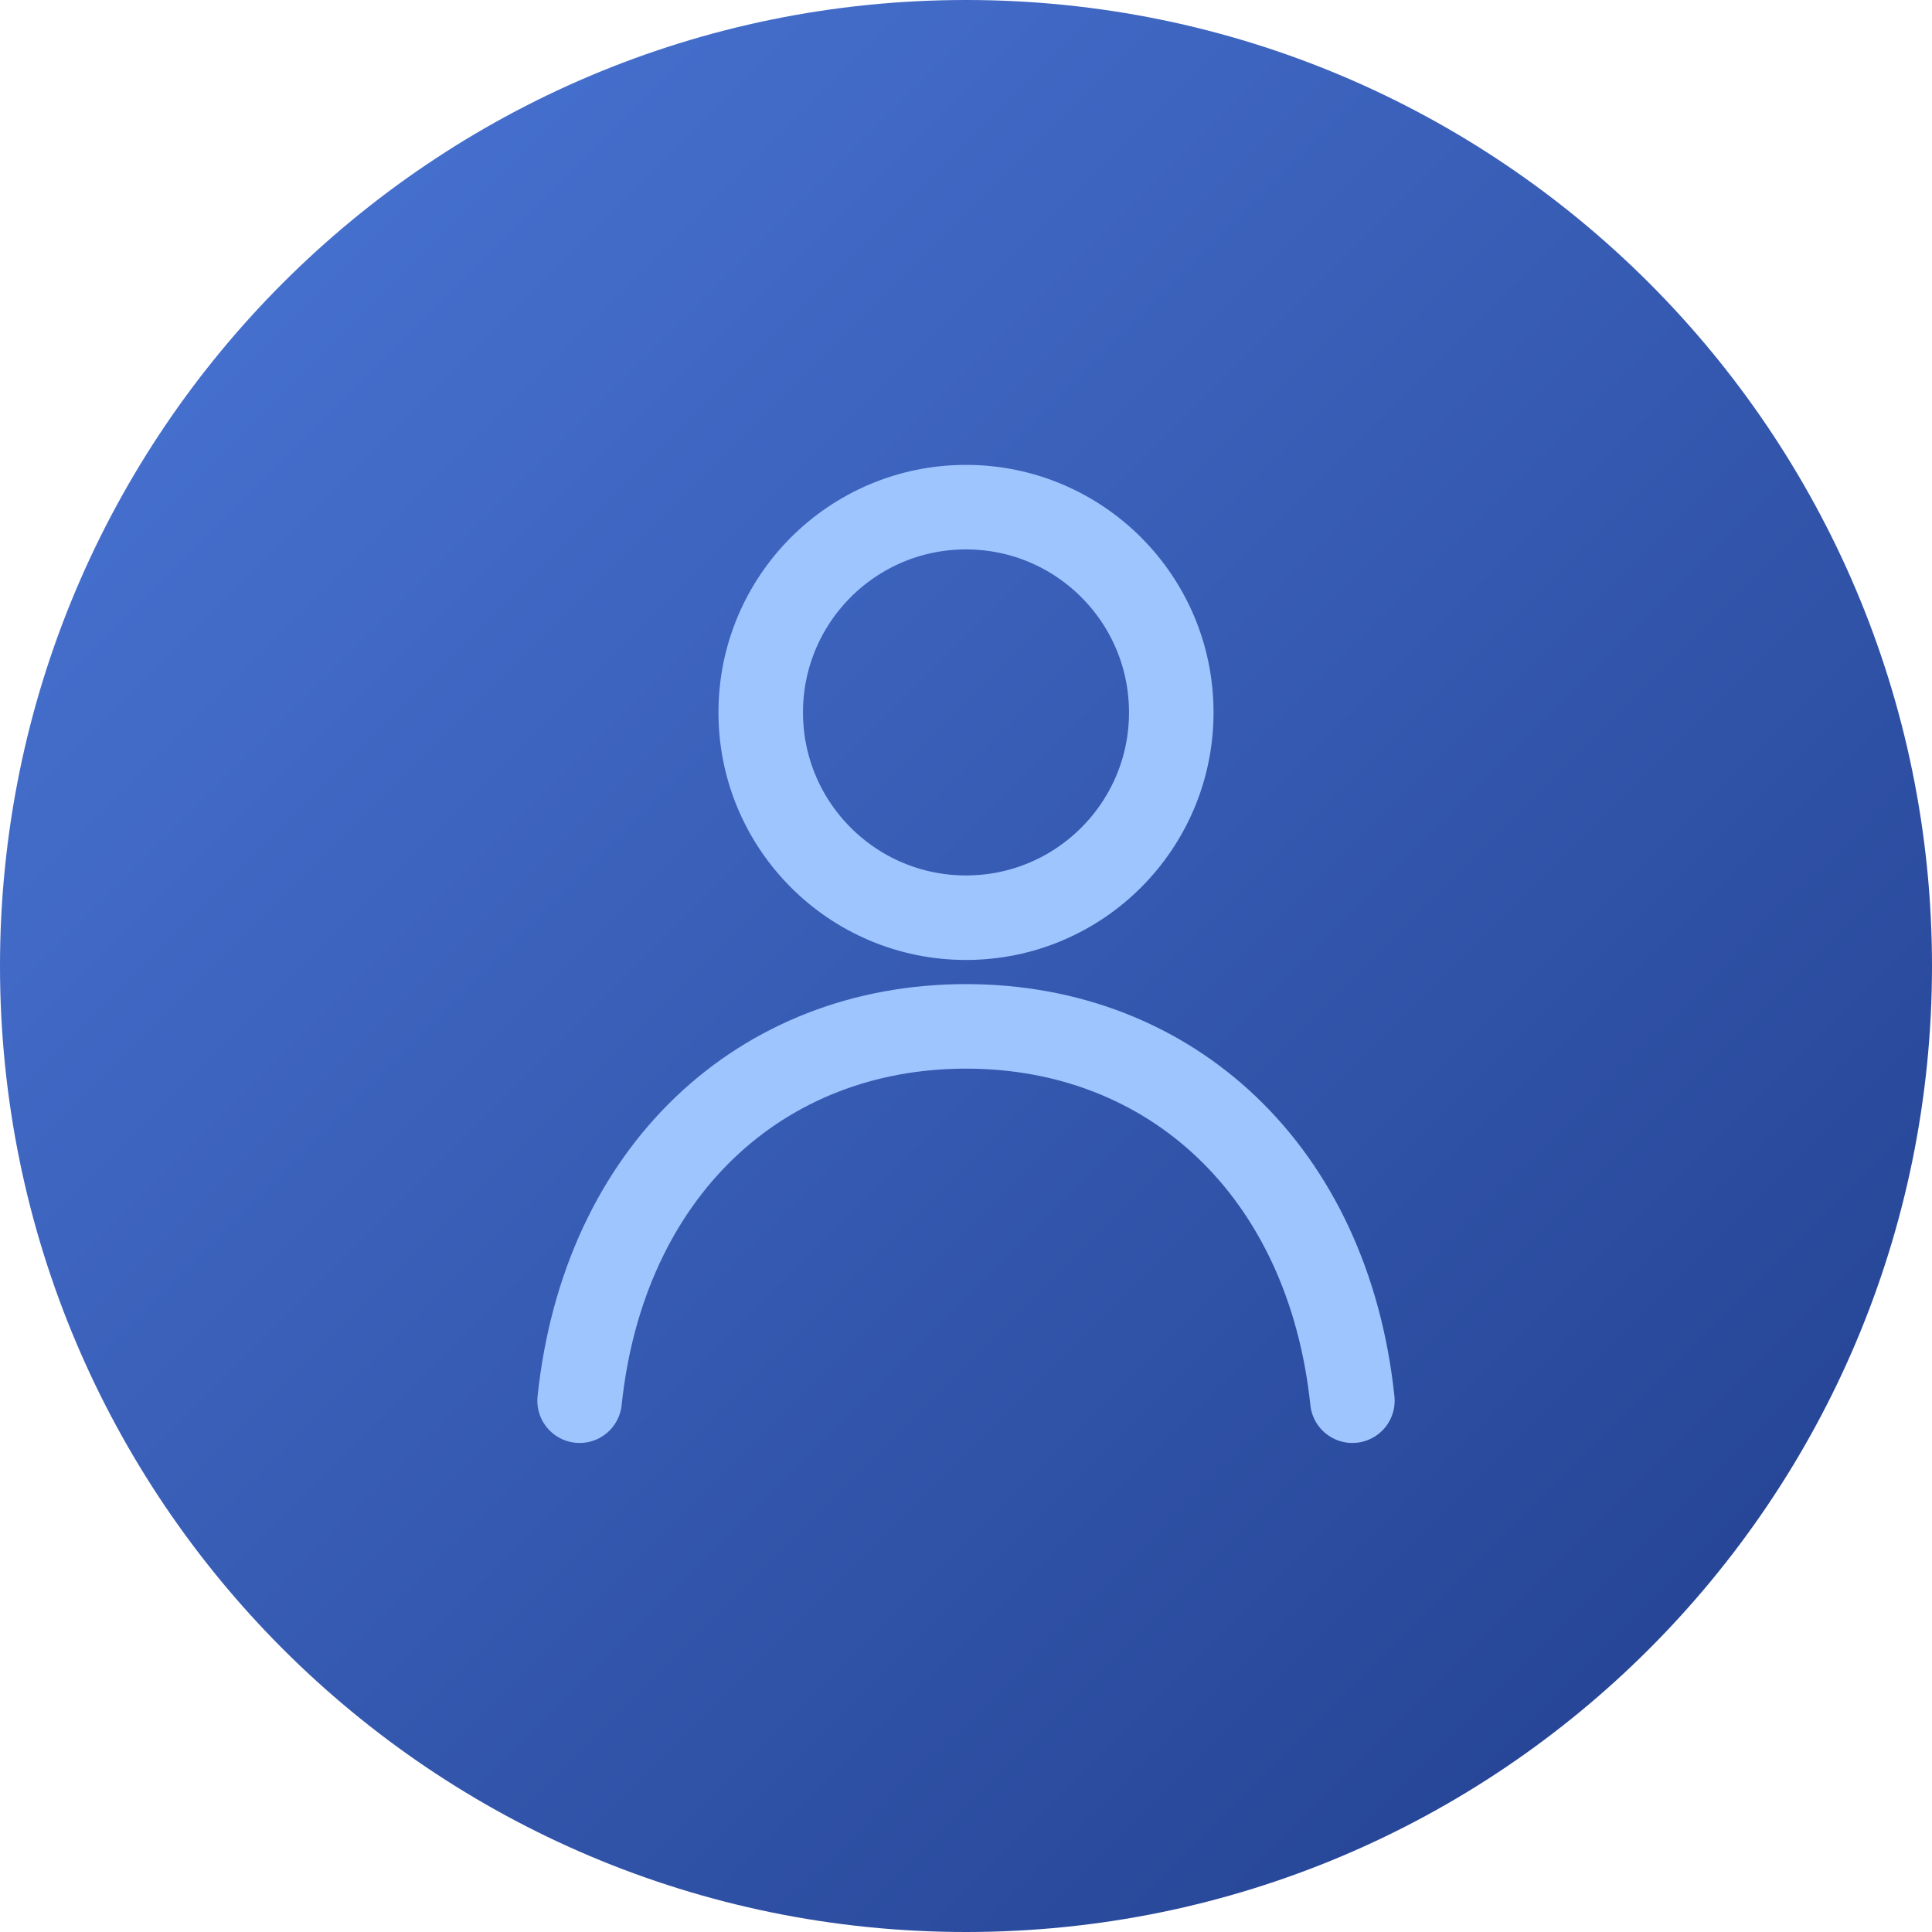
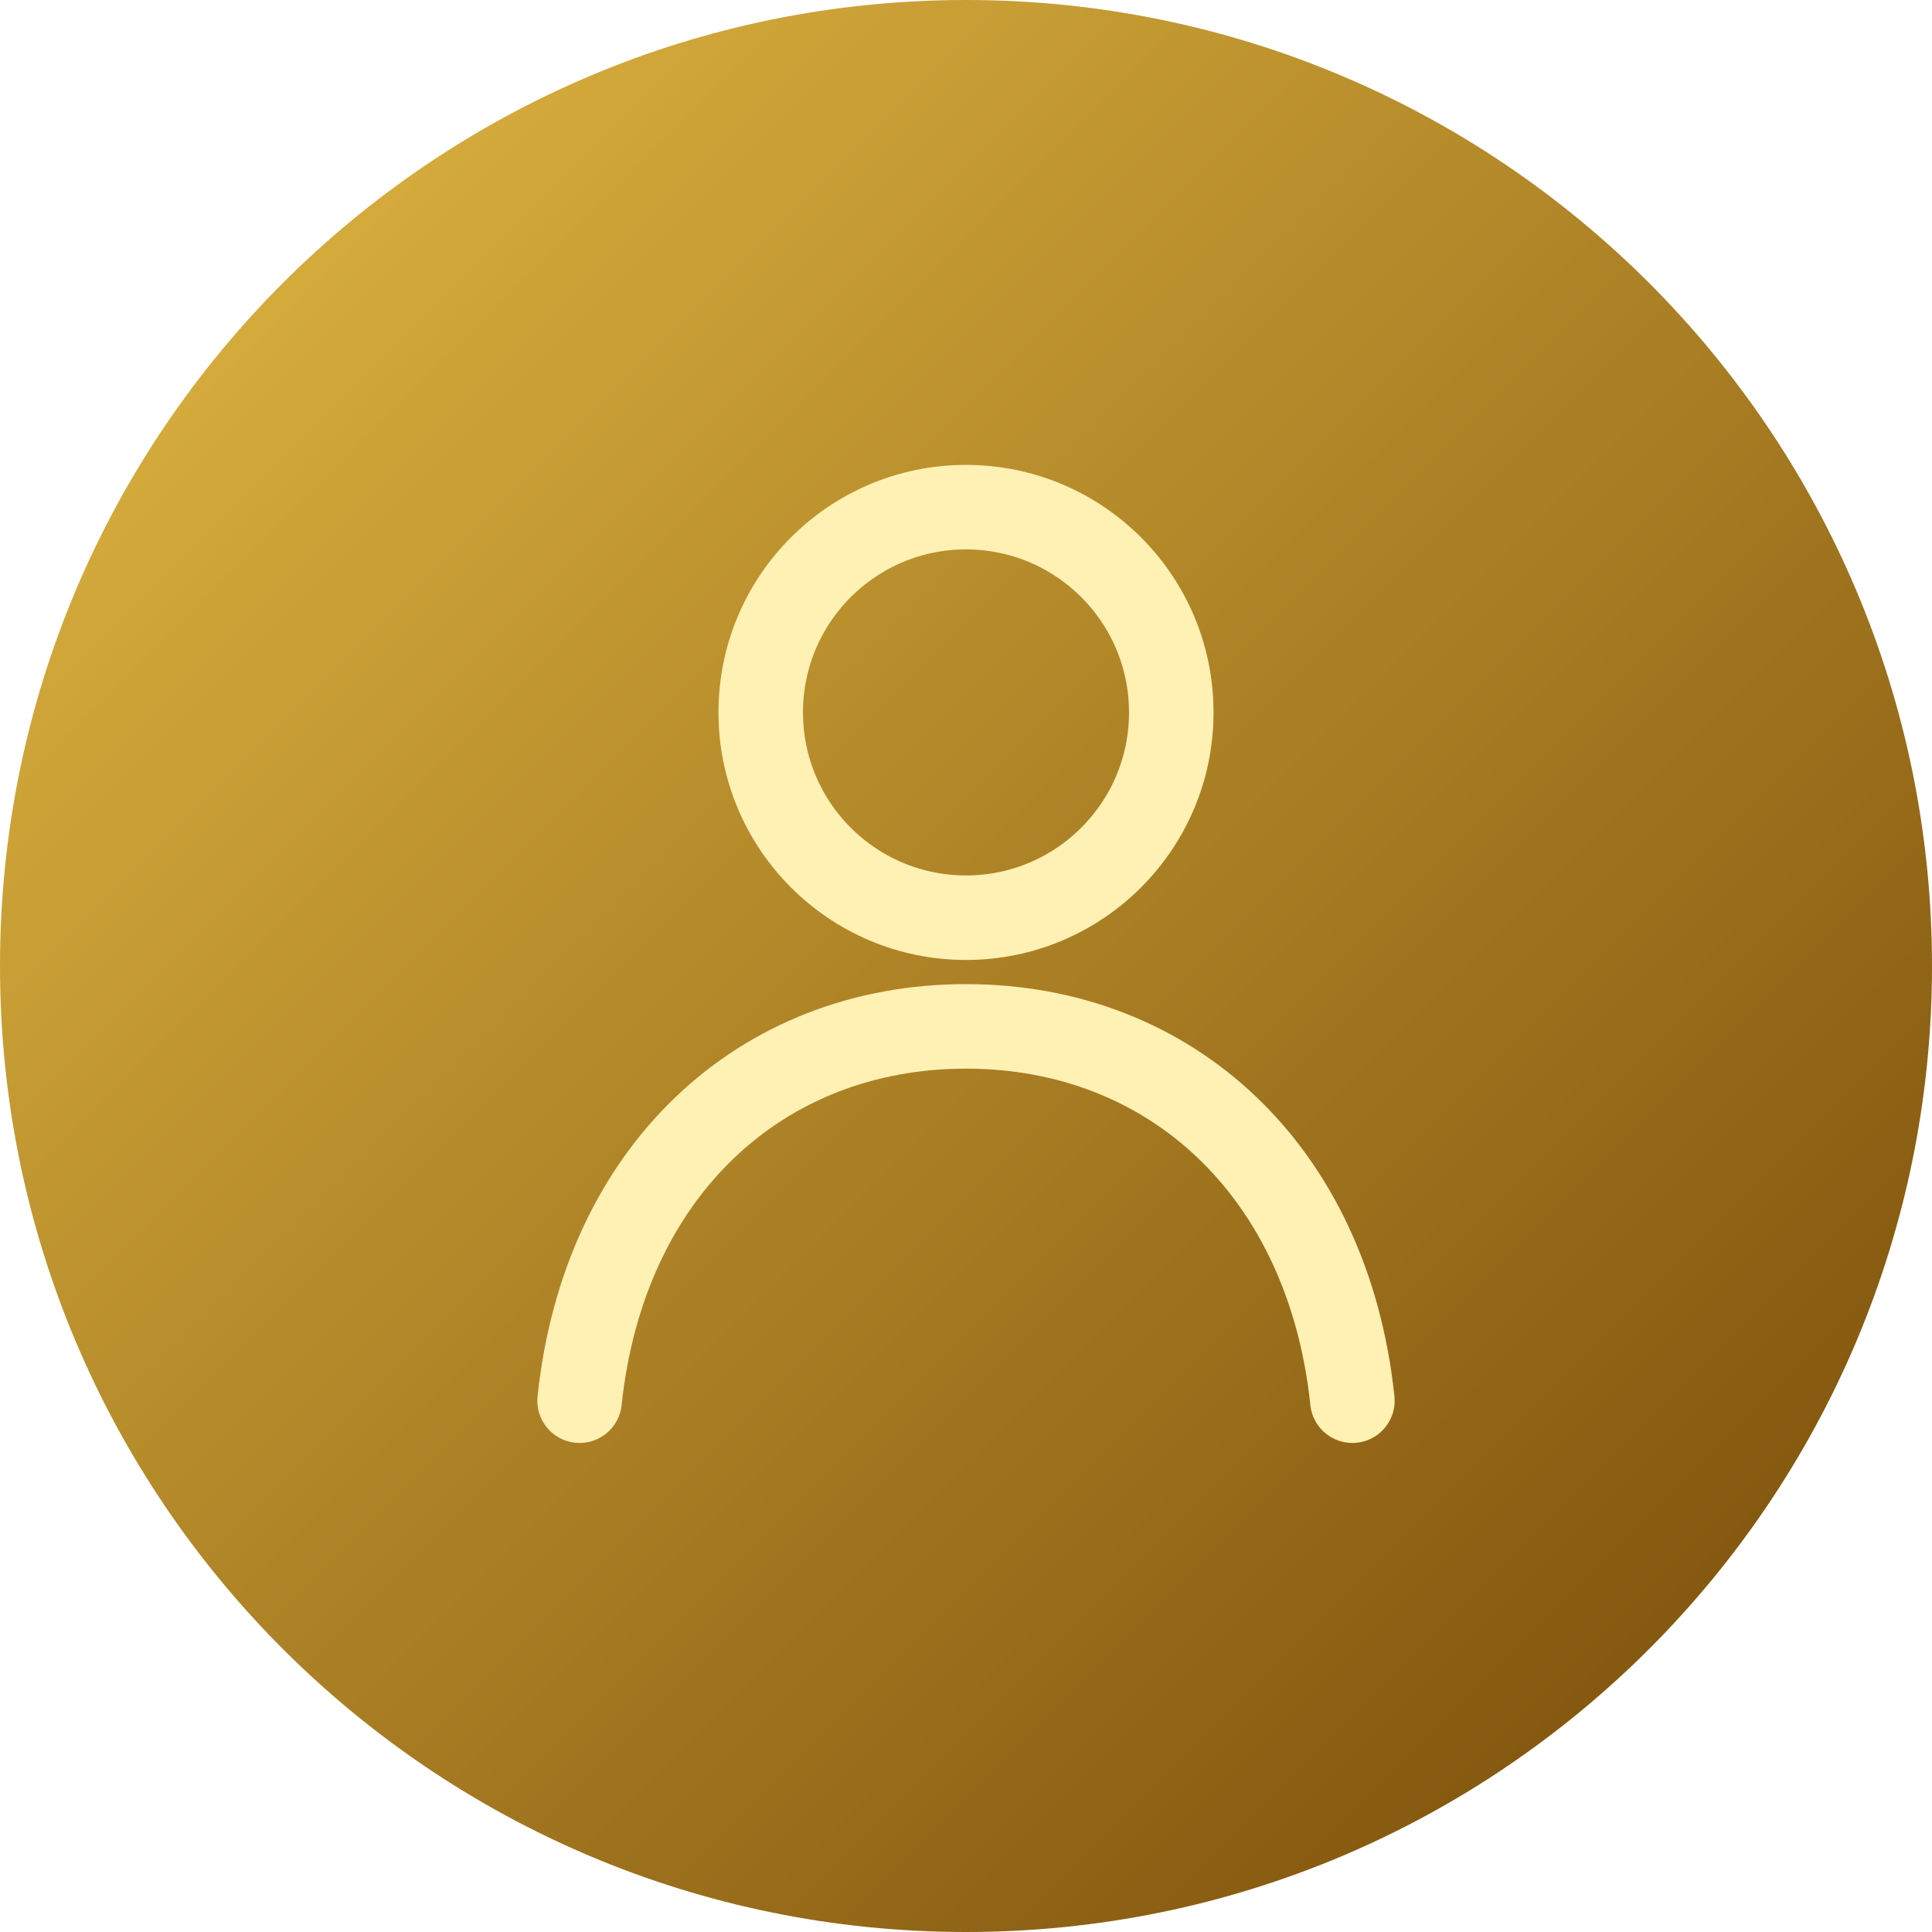
- <svg xmlns="http://www.w3.org/2000/svg" viewBox="0 0 160 160" role="img" aria-label="Plavi profil avatar">
+ <svg xmlns="http://www.w3.org/2000/svg" viewBox="0 0 160 160" role="img" aria-label="Zlatni profil avatar">
  <defs>
-     <linearGradient id="blue" x1="0" y1="0" x2="1" y2="1">
-       <stop stop-color="#4c78d9" />
-       <stop offset="1" stop-color="#203d8b" />
+     <linearGradient id="amber" x1="0" y1="0" x2="1" y2="1">
+       <stop stop-color="#e5bc45" />
+       <stop offset="1" stop-color="#744706" />
    </linearGradient>
  </defs>
-   <circle cx="80" cy="80" r="80" fill="url(#blue)" />
-   <circle cx="80" cy="59" r="17" fill="none" stroke="#9fc5ff" stroke-width="7" />
-   <path d="M48 116c2-19 15-31 32-31s30 12 32 31" fill="none" stroke="#9fc5ff" stroke-width="7" stroke-linecap="round" />
+   <circle cx="80" cy="80" r="80" fill="url(#amber)" />
+   <circle cx="80" cy="59" r="17" fill="none" stroke="#fff0b4" stroke-width="7" />
+   <path d="M48 116c2-19 15-31 32-31s30 12 32 31" fill="none" stroke="#fff0b4" stroke-width="7" stroke-linecap="round" />
</svg>
